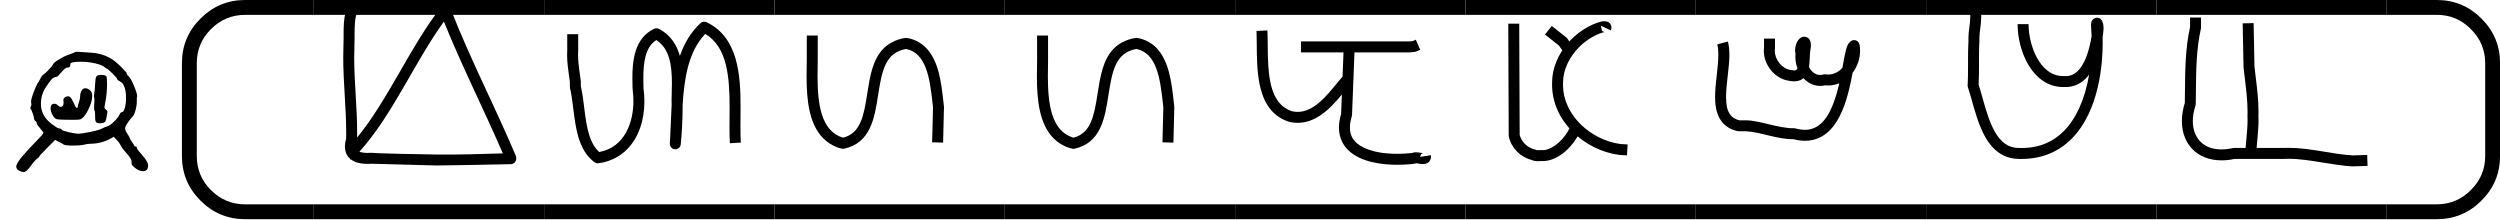
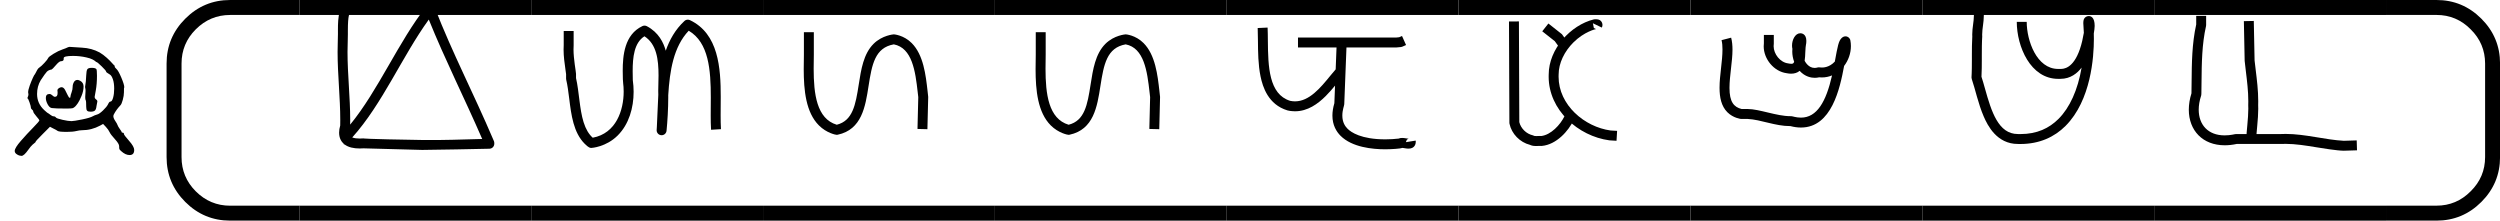
- <svg xmlns="http://www.w3.org/2000/svg" version="1.1" width="11406" height="1000" viewBox="0 0 11406 1000">
-   <path d="M426 418Q426 424 432.5 441.5Q439 459 439 475Q439 490 446.5 503.5Q454 517 468 517Q475 517 484 512Q505 501 505 477Q505 450 492.5 420.0Q480 390 470.5 376.5Q461 363 455 357Q446 348 438.0 346.0Q430 344 400 344Q332 344 313 347Q299 349 288.0 369.5Q277 390 277 408Q277 432 299 432Q308 432 316.5 423.5Q325 415 332 415Q348 415 348 437V444Q346 455 348.0 459.0Q350 463 357 468Q365 473 372 473Q384 473 393.0 457.0Q402 441 409.0 425.0Q416 409 422 409Q426 409 426 418ZM521 544Q522 572 527.5 581.0Q533 590 554.0 590.0Q575 590 582 583Q586 579 586 542Q586 493 579.0 454.0Q572 415 572 415Q572 405 581 399Q590 392 588 385Q584 368 583 358Q581 339 573.5 332.0Q566 325 547 325Q532 325 526.5 331.0Q521 337 521 354Q521 391 518.0 394.0Q515 397 515 414Q515 426 516 433Q517 444 517 451Q517 460 515.5 466.0Q514 472 514 474Q514 479 516 489Q519 500 521 544ZM201 326Q201 332 194.0 337.5Q187 343 187 348Q187 357 178.5 381.0Q170 405 167 405Q164 406 166.0 409.0Q168 412 170.5 420.5Q173 429 171 436Q170 438 170 442Q170 456 179.5 482.5Q189 509 198.5 529.5Q208 550 210 550Q211 550 215.0 558.5Q219 567 225.0 577.5Q231 588 238 592Q249 599 268.5 620.0Q288 641 291.0 649.0Q294 657 323.5 675.0Q353 693 377 701Q398 708 412 715Q418 718 433 716Q452 714 495 712Q554 709 602 683Q624 670 645.0 651.0Q666 632 677.0 619.0Q688 606 689 606Q693 606 693 600Q693 592 703 584Q715 574 733.0 531.5Q751 489 751 473Q751 467 751.0 467.0Q751 467 750.5 470.0Q750 473 750 473Q749 473 749 442Q749 422 742.0 396.5Q735 371 728 364Q725 361 716.0 350.5Q707 340 696.0 323.0Q685 306 685 298Q685 286 696.5 269.0Q708 252 710 245Q713 236 724.0 220.5Q735 205 735 203Q735 198 742.0 198.0Q749 198 749 190Q749 184 780.0 149.0Q811 114 811 94Q811 63 783 63Q758 63 732 87Q723 95 721.5 99.0Q720 103 720.0 117.0Q720 131 694.5 159.0Q669 187 663 200Q655 217 640 233L623 251L605 241Q553 213 495 213Q481 213 460.5 208.0Q440 203 403 203Q356 203 348 209Q342 214 321 224L302 234L259 191Q215 147 215 143Q215 140 211.5 138.0Q208 136 196.5 125.5Q185 115 171 95Q145 58 130 58Q126 58 117.5 60.0Q109 62 99.0 69.5Q89 77 89 88Q89 106 126.0 148.5Q163 191 200.5 229.0Q238 267 238 273Q238 276 219.5 297.5Q201 319 201 326ZM690 464Q690 498 682.5 520.0Q675 542 665.5 548.5Q656 555 648.5 559.5Q641 564 641 568Q641 573 614.5 599.0Q588 625 583 625Q581 625 576.5 629.5Q572 634 558.5 641.0Q545 648 522 653Q483 662 441 662Q385 662 385 649Q385 642 384.5 639.0Q384 636 380.0 633.0Q376 630 368 630Q358 630 337.0 605.5Q316 581 312 580Q293 577 283.0 566.5Q273 556 246 515Q224 478 224 432Q224 375 267 335Q288 316 290.0 316.0Q292 316 304.0 306.5Q316 297 324 297Q333 297 338 290Q342 284 377.5 276.0Q413 268 432 268Q446 268 495.5 278.0Q545 288 562 298Q570 303 587 308Q600 311 622.5 332.5Q645 354 653 370Q660 386 667 386Q677 386 683.5 409.5Q690 433 690 464Z" transform="translate(0.00,833.33) scale(0.8333,-0.8333)" fill="#000000" />
-   <path d="M 24.638,12.488 H 20.722 q -1.482,0 -2.54,-1.058 -1.058,-1.058 -1.058,-2.54 V 3.598 q 0,-1.482 1.058,-2.54 Q 19.241,4e-6 20.722,4e-6 h 3.916 V 0.847 H 20.722 q -1.132,0 -1.947,0.815 -0.804,0.804 -0.804,1.937 v 5.292 q 0,1.132 0.804,1.937 0.815,0.815 1.947,0.815 h 3.916 z" transform="translate(-541.19,0.00) scale(80.0747,80.0747)" fill="#000000" />
-   <path d="M 75.015,0.847 V 4e-6 h 13.123 v 0.847 z m 0,11.642 v -0.847 h 13.123 v 0.847 z" transform="translate(-4575.08,0.00) scale(80.0747,80.0747)" fill="#000000" />
-   <path d="M 75.015,0.847 V 4e-6 h 13.123 v 0.847 z m 0,11.642 v -0.847 h 13.123 v 0.847 z" transform="translate(-3524.24,0.00) scale(80.0747,80.0747)" fill="#000000" />
-   <path d="M 75.015,0.847 V 4e-6 h 13.123 v 0.847 z m 0,11.642 v -0.847 h 13.123 v 0.847 z" transform="translate(-2473.39,0.00) scale(80.0747,80.0747)" fill="#000000" />
-   <path d="M 75.015,0.847 V 4e-6 h 13.123 v 0.847 z m 0,11.642 v -0.847 h 13.123 v 0.847 z" transform="translate(-1422.54,0.00) scale(80.0747,80.0747)" fill="#000000" />
-   <path d="M 75.015,0.847 V 4e-6 h 13.123 v 0.847 z m 0,11.642 v -0.847 h 13.123 v 0.847 z" transform="translate(-371.69,0.00) scale(80.0747,80.0747)" fill="#000000" />
-   <path d="M 75.015,0.847 V 4e-6 h 13.123 v 0.847 z m 0,11.642 v -0.847 h 13.123 v 0.847 z" transform="translate(679.15,0.00) scale(80.0747,80.0747)" fill="#000000" />
-   <path d="M 75.015,0.847 V 4e-6 h 13.123 v 0.847 z m 0,11.642 v -0.847 h 13.123 v 0.847 z" transform="translate(1730.00,0.00) scale(80.0747,80.0747)" fill="#000000" />
-   <path d="M 75.015,0.847 V 4e-6 h 13.123 v 0.847 z m 0,11.642 v -0.847 h 13.123 v 0.847 z" transform="translate(2780.85,0.00) scale(80.0747,80.0747)" fill="#000000" />
-   <path d="M 75.015,0.847 V 4e-6 h 13.123 v 0.847 z m 0,11.642 v -0.847 h 13.123 v 0.847 z" transform="translate(3831.69,0.00) scale(80.0747,80.0747)" fill="#000000" />
-   <path d="m 87.715,4e-6 h 2.857 q 1.482,0 2.54,1.058 1.058,1.058 1.058,2.54 v 5.292 q 0,1.482 -1.058,2.54 -1.058,1.058 -2.54,1.058 h -2.857 v -0.847 h 2.857 q 1.132,0 1.937,-0.815 0.815,-0.804 0.815,-1.937 V 3.598 q 0,-1.132 -0.815,-1.937 -0.804,-0.815 -1.937,-0.815 h -2.857 z" transform="translate(3865.59,0.00) scale(80.0747,80.0747)" fill="#000000" />
-   <path d="M 158.86,260.96 C 158.86,375.30 172.34,489.24 172.34,605.15 C 172.34,612.62 172.28,620.11 172.16,627.61 C 314.43,454.35 415.10,210.75 555.34,32.56 C 560.08,26.53 567.27,23.00 575.00,23.00 C 576.69,23.00 592.25,23.43 598.28,38.88 C 690.29,274.49 789.49,460.57 895.99,710.17 C 897.33,713.30 898.00,716.65 898.00,720.00 L 898.00,724.00 C 898.00,737.57 887.19,748.65 873.63,748.99 C 761.86,752.10 647.89,753.01 535.00,755.00 C 534.77,755.00 534.77,755.00 239.55,747.02 C 232.96,747.47 226.43,747.73 219.99,747.73 C 190.91,747.73 163.07,742.38 143.35,726.91 C 143.35,726.91 140.93,727.71 140.88,727.73 L 139.54,723.70 C 130.76,715.79 116.52,699.23 116.52,668.14 C 116.52,656.75 118.44,644.61 122.08,632.03 C 122.26,623.14 122.34,614.25 122.34,605.35 C 122.34,491.21 108.87,377.16 108.87,261.26 C 108.87,213.49 110.62,210.87 110.62,171.38 C 110.62,164.03 110.58,156.36 110.58,149.79 C 110.58,119.40 111.33,87.26 120.00,54.62 L 120.00,46.00 L 170.00,46.00 L 170.00,58.00 C 170.00,73.77 160.59,69.55 160.59,154.29 C 160.59,160.59 160.61,165.97 160.61,172.20 C 160.61,183.61 160.52,195.22 159.97,207.08 C 159.20,225.03 158.86,242.99 158.86,260.96  Z M 182.63,692.16 C 193.68,696.58 208.26,697.69 220.64,697.69 C 230.57,697.69 236.84,697.00 239.00,697.00 C 239.34,697.00 239.32,700.35 535.15,705.00 C 635.72,706.58 737.20,702.33 837.13,699.89 C 746.58,491.18 651.15,303.64 568.18,98.52 C 434.81,282.24 334.57,523.73 182.63,692.16 Z" transform="translate(1457.12,0.00) scale(1,1)" fill="#000000" />
-   <path d="M 226.14,693.55 C 344.46,671.50 381.98,554.65 381.98,461.23 C 381.98,419.25 377.20,432.53 377.20,356.62 C 377.20,280.33 385.63,174.23 476.31,131.40 C 479.68,129.80 483.34,129.00 487.00,129.00 C 491.00,129.00 495.00,129.96 498.63,131.87 C 558.75,163.46 582.76,215.37 593.93,255.30 C 612.67,201.18 641.58,148.71 688.01,105.66 C 692.80,101.22 698.90,99.00 705.00,99.00 C 708.67,99.00 712.35,99.81 715.74,101.42 C 860.24,170.04 870.79,343.27 870.79,487.87 C 870.79,518.87 870.27,550.63 870.27,580.57 C 870.27,605.40 870.63,628.94 871.95,650.48 L 822.05,653.54 C 820.64,630.56 820.26,606.26 820.26,581.16 C 820.26,552.35 820.76,522.74 820.76,491.35 C 820.76,352.09 810.72,214.37 709.53,154.68 C 632.65,235.90 613.89,357.05 606.41,479.28 C 606.44,482.77 606.45,486.29 606.45,489.83 C 606.45,547.65 602.48,611.93 597.87,658.48 C 596.61,671.23 585.89,681.00 573.00,681.00 C 559.19,681.00 548.00,669.81 548.00,656.00 C 548.00,655.07 549.49,640.44 552.47,563.17 C 553.55,535.12 554.64,506.28 556.39,477.14 C 556.28,467.05 556.00,458.19 556.00,458.00 C 556.00,457.22 557.54,402.30 557.54,380.25 C 557.54,298.43 547.41,222.07 486.57,182.68 C 434.84,215.20 427.26,287.65 427.26,358.30 C 427.26,372.30 427.48,382.45 427.96,403.93 C 430.65,423.04 432.07,442.70 432.07,462.47 C 432.07,543.00 408.56,625.61 352.14,682.02 C 293.51,740.66 220.47,745.00 219.00,745.00 C 213.79,745.00 206.60,745.00 185.75,724.14 C 128.99,667.38 117.99,579.03 107.63,495.84 C 103.42,462.04 99.32,429.65 92.69,401.83 C 92.23,399.91 92.00,397.96 92.00,396.00 L 92.00,373.66 C 90.98,365.96 89.88,358.20 88.77,350.35 C 84.20,318.11 79.34,284.51 79.34,249.25 C 79.34,241.97 79.55,234.63 80.00,227.21 L 80.00,156.00 L 130.00,156.00 L 130.00,228.00 C 130.00,228.21 129.35,238.44 129.35,248.77 C 129.35,298.52 142.00,361.60 142.00,372.00 L 142.00,393.09 C 158.09,462.79 159.13,548.38 180.07,615.22 C 191.30,651.05 206.62,676.12 226.14,693.55 Z" transform="translate(2507.97,0.00) scale(1,1)" fill="#000000" />
-   <path d="M 121.12,348.40 C 121.12,326.91 122.00,274.60 122.00,273.86 L 122.00,162.00 L 172.00,162.00 L 172.00,274.28 C 171.99,275.00 171.16,324.36 171.16,346.33 C 171.16,473.07 186.31,598.17 287.53,628.21 C 367.90,607.86 382.19,528.59 398.14,425.93 C 410.02,349.46 422.15,271.37 472.70,220.83 C 516.31,177.22 573.87,173.00 575.00,173.00 C 576.00,173.00 624.30,176.30 664.82,216.82 C 724.27,276.27 735.80,378.61 744.70,458.02 C 748.00,487.44 748.00,487.44 748.00,488.00 C 748.00,488.31 748.00,488.31 743.99,650.62 L 694.01,649.39 L 697.97,489.22 C 696.97,481.00 696.01,472.44 695.02,463.63 C 683.34,359.45 667.69,241.54 574.85,223.37 C 480.09,240.27 464.63,323.59 447.53,433.66 C 431.48,536.97 413.50,652.65 292.23,678.45 C 290.51,678.81 288.75,679.00 287.00,679.00 C 282.23,679.00 236.28,670.20 197.56,631.49 C 132.16,566.08 121.12,455.54 121.12,348.40 Z" transform="translate(3558.81,0.00) scale(1,1)" fill="#000000" />
-   <path d="M 121.12,348.40 C 121.12,326.91 122.00,274.60 122.00,273.86 L 122.00,162.00 L 172.00,162.00 L 172.00,274.28 C 171.99,275.00 171.16,324.36 171.16,346.33 C 171.16,473.07 186.31,598.17 287.53,628.21 C 367.90,607.86 382.19,528.59 398.14,425.93 C 410.02,349.46 422.15,271.37 472.70,220.83 C 516.31,177.22 573.87,173.00 575.00,173.00 C 576.00,173.00 624.30,176.30 664.82,216.82 C 724.27,276.27 735.80,378.61 744.70,458.02 C 748.00,487.44 748.00,487.44 748.00,488.00 C 748.00,488.31 748.00,488.31 743.99,650.62 L 694.01,649.39 L 697.97,489.22 C 696.97,481.00 696.01,472.44 695.02,463.63 C 683.34,359.45 667.69,241.54 574.85,223.37 C 480.09,240.27 464.63,323.59 447.53,433.66 C 431.48,536.97 413.50,652.65 292.23,678.45 C 290.51,678.81 288.75,679.00 287.00,679.00 C 282.23,679.00 236.28,670.20 197.56,631.49 C 132.16,566.08 121.12,455.54 121.12,348.40 Z" transform="translate(4609.66,0.00) scale(1,1)" fill="#000000" />
-   <path d="M 260.09,560.44 C 259.70,560.44 235.36,560.07 221.70,555.91 C 124.94,526.48 97.36,437.72 86.48,385.09 C 74.15,325.46 73.79,260.88 73.30,204.44 C 73.10,181.64 72.91,160.18 72.03,141.16 L 121.97,138.84 C 122.91,159.23 123.09,181.19 123.29,204.01 C 124.42,335.38 128.02,474.38 235.35,507.79 C 243.78,509.57 252.00,510.42 260.03,510.42 C 331.63,510.42 387.84,442.62 437.05,382.33 C 447.11,370.02 456.77,358.17 466.30,347.40 L 503.73,380.56 C 479.22,408.22 450.07,448.28 414.87,483.48 C 374.92,523.44 323.50,560.44 260.09,560.44  Z M 801.30,744.78 C 792.75,748.64 745.85,751.82 714.58,751.82 C 650.00,751.82 547.29,741.74 489.44,683.90 C 468.82,663.28 448.35,630.59 448.35,582.09 C 448.35,562.72 451.59,541.96 458.15,519.80 L 470.02,215.02 C 470.02,215.02 519.98,216.97 519.98,216.98 C 507.98,524.98 507.98,524.98 507.98,524.98 C 507.68,532.68 498.34,553.25 498.34,582.09 C 498.34,616.35 512.50,636.25 524.80,648.54 C 542.19,665.94 592.83,701.75 714.80,701.75 C 738.75,701.75 762.01,700.28 782.88,697.81 C 789.54,694.80 795.71,694.71 799.93,694.71 C 811.98,694.71 822.02,697.88 831.92,698.52 L 823.47,703.12 L 818.34,715.92 L 867.68,708.02 C 867.99,709.96 868.18,712.13 868.18,714.43 C 868.18,724.70 863.00,748.50 831.61,748.50 C 820.29,748.50 811.02,745.68 801.30,744.78  Z M 275.00,239.00 L 275.00,189.00 L 769.74,189.00 L 784.49,187.53 C 784.49,187.53 798.83,181.16 798.86,181.14 L 819.17,226.84 C 797.51,236.47 797.51,236.47 793.51,236.87 C 772.26,239.00 772.26,239.00 771.00,239.00 L 275.00,239.00 Z" transform="translate(5660.51,0.00) scale(1,1)" fill="#000000" />
-   <path d="M 326.60,734.72 C 319.64,734.72 313.08,735.35 306.03,735.35 C 290.50,735.35 281.70,732.36 275.98,729.55 C 224.69,716.66 183.34,674.17 172.55,623.21 C 172.19,621.52 172.01,619.81 172.01,618.10 L 170.01,108.10 L 219.99,107.90 L 221.98,615.13 C 229.75,646.90 257.23,674.19 290.47,681.61 C 293.10,682.19 295.73,683.21 298.09,684.65 C 299.15,684.96 302.66,685.22 307.62,685.22 C 315.16,685.22 319.66,684.67 326.22,684.67 C 328.33,684.67 330.53,684.73 332.84,684.89 C 379.92,679.45 428.74,629.60 450.36,583.40 C 450.36,583.40 495.64,604.58 495.64,604.60 C 470.04,659.35 408.74,728.48 335.19,734.90 C 334.46,734.96 333.73,735.00 333.00,735.00 C 330.45,735.00 330.78,734.72 326.60,734.72  Z M 337.51,157.62 L 368.45,118.35 C 435.62,171.26 435.62,171.26 436.68,172.32 C 438.15,173.80 438.15,173.80 469.36,217.49 L 428.67,246.55 L 400.72,207.43 C 400.72,207.43 337.55,157.65 337.51,157.62  Z M 608.92,96.87 C 640.41,96.87 640.78,124.23 640.78,125.50 C 640.78,130.07 639.66,134.44 637.50,138.91 L 592.49,117.11 L 597.39,141.00 L 608.17,146.48 C 606.84,146.50 548.86,159.22 493.93,214.15 C 449.45,258.62 419.99,317.66 419.99,375.50 C 419.99,375.64 419.99,375.79 420.00,376.00 C 420.00,377.19 419.79,380.45 419.79,386.20 C 419.79,529.02 550.65,639.25 681.43,657.10 L 714.48,659.05 L 711.54,708.95 C 676.59,706.90 676.59,706.90 675.67,706.77 C 518.21,685.79 369.80,553.70 369.80,386.23 C 369.80,382.68 369.87,379.12 370.00,375.48 C 370.00,246.47 480.72,126.37 596.99,97.73 C 598.96,97.25 600.98,97.00 603.00,97.00 C 603.18,97.00 603.37,97.01 603.55,97.01 C 603.60,97.01 608.32,96.87 608.92,96.87 Z" transform="translate(6711.35,0.00) scale(1,1)" fill="#000000" />
-   <path d="M 563.00,339.00 C 566.59,339.00 570.05,340.05 578.28,340.05 C 585.12,340.05 615.55,339.99 643.27,310.11 C 657.90,230.41 662.21,206.95 677.13,192.03 C 682.36,186.80 688.93,183.00 697.00,183.00 C 709.09,183.00 719.32,191.60 721.55,203.28 C 723.38,212.85 724.25,222.48 724.25,232.06 C 724.25,268.36 711.62,303.87 690.05,332.10 C 668.95,445.20 627.29,642.27 472.73,642.27 C 455.98,642.27 438.30,639.90 419.79,635.03 C 419.37,635.03 418.96,635.04 418.54,635.04 C 341.94,635.04 272.56,602.59 204.35,599.00 L 171.00,599.00 C 170.23,599.00 131.86,594.91 102.17,565.23 C 71.55,534.61 62.74,490.64 62.74,441.70 C 62.74,379.69 77.52,309.27 77.52,248.72 C 77.52,231.12 76.19,215.35 72.79,202.24 L 121.19,189.70 C 126.12,208.71 127.92,229.04 127.92,250.06 C 127.92,309.30 112.80,382.15 112.80,442.88 C 112.80,512.92 134.55,539.23 173.93,549.00 L 205.00,549.00 C 262.31,549.00 351.07,585.04 418.74,585.04 C 420.66,585.04 422.96,585.00 423.00,585.00 C 430.82,585.00 446.85,592.36 472.71,592.36 C 553.24,592.36 599.27,512.43 629.30,379.75 C 613.56,386.30 596.33,390.02 578.07,390.02 C 573.64,390.02 569.16,389.80 564.62,389.35 C 556.99,391.06 549.51,391.87 542.26,391.87 C 525.15,391.87 493.74,387.09 466.13,356.87 C 454.45,366.63 439.56,371.07 423.01,371.07 C 415.88,371.07 408.44,370.24 400.82,368.67 C 336.45,360.21 285.10,297.27 285.10,233.12 C 285.10,228.22 285.40,223.30 286.00,218.36 L 286.00,176.00 L 336.00,176.00 L 336.00,220.00 C 336.00,223.54 335.14,225.71 335.14,232.48 C 335.14,272.31 368.32,314.38 408.02,319.19 C 410.71,319.51 417.25,321.33 424.06,321.33 C 432.40,321.33 435.49,318.83 438.50,311.23 C 432.27,294.59 428.99,276.80 428.99,259.18 C 428.99,254.75 429.20,250.32 429.62,245.93 C 428.32,240.32 427.78,234.79 427.78,229.47 C 427.78,200.25 443.81,167.42 469.57,167.42 C 474.53,167.42 499.87,169.22 499.87,205.97 C 499.87,226.68 496.31,218.22 494.52,264.55 C 494.01,277.61 493.60,291.81 491.25,306.05 C 494.91,312.93 511.27,342.04 541.39,342.04 C 552.18,342.04 556.27,339.00 563.00,339.00 Z" transform="translate(7762.20,0.00) scale(1,1)" fill="#000000" />
-   <path d="M 167.69,173.56 C 167.69,139.89 176.01,108.32 176.01,78.65 C 176.01,78.46 176.01,78.28 176.01,78.09 L 176.01,64.00 L 226.00,64.00 L 226.00,77.91 C 226.00,78.17 226.00,78.43 226.00,78.69 C 226.00,112.94 217.70,144.27 217.70,174.06 C 217.70,178.19 218.00,183.90 218.00,184.00 C 218.00,193.28 215.90,198.47 215.90,278.42 C 215.90,278.79 215.91,299.95 215.91,300.16 C 215.91,328.70 215.75,357.52 214.22,386.55 C 220.37,405.01 226.06,425.40 232.03,446.70 C 264.20,561.55 299.11,675.01 397.30,675.01 C 397.97,675.01 398.98,675.00 399.00,675.00 C 399.97,675.00 404.07,675.18 410.59,675.18 C 493.67,675.18 555.18,645.78 602.18,598.78 C 658.62,542.33 699.30,453.39 718.43,340.40 C 697.57,367.99 663.31,397.09 611.58,397.09 C 610.07,397.09 608.55,397.06 607.03,397.01 C 604.86,397.09 602.71,397.13 600.57,397.13 C 460.98,397.13 392.08,234.55 392.00,110.01 L 442.00,109.99 C 442.05,203.91 491.67,347.15 600.32,347.15 C 602.89,347.15 606.93,347.00 607.00,347.00 C 607.05,347.00 610.33,347.11 611.94,347.11 C 626.29,347.11 675.65,347.11 709.79,247.57 C 719.07,220.51 725.38,191.35 729.73,165.25 C 729.36,154.62 726.96,116.70 726.96,116.21 C 726.96,99.31 731.08,93.15 735.83,88.39 C 739.62,84.61 746.76,80.86 754.59,80.86 C 765.35,80.86 784.24,87.05 784.24,130.50 C 784.24,140.98 782.32,153.19 779.87,168.58 C 780.14,177.81 780.28,187.16 780.28,196.60 C 780.28,285.43 766.39,505.28 637.54,634.13 C 581.67,690.00 506.18,725.17 410.25,725.17 C 406.44,725.17 402.61,725.11 398.74,725.00 C 398.30,725.00 397.86,725.00 397.42,725.00 C 291.51,725.00 245.14,631.91 225.72,587.05 C 197.45,521.75 182.85,449.05 165.36,398.15 C 164.46,395.51 164.00,392.76 164.00,390.00 C 164.00,381.16 165.92,375.99 165.92,299.10 C 165.92,298.74 165.91,277.53 165.91,277.32 C 165.91,246.60 166.08,215.44 167.96,183.96 C 167.78,180.45 167.69,176.98 167.69,173.56 Z" transform="translate(8813.05,0.00) scale(1,1)" fill="#000000" />
-   <path d="M 380.01,703.34 C 381.20,658.74 390.39,597.94 390.39,547.24 C 390.39,538.20 390.00,530.17 390.00,530.00 C 390.00,529.80 390.33,520.66 390.33,510.09 C 390.33,459.86 384.19,408.91 377.90,357.41 C 373.99,325.41 372.06,308.80 372.01,306.50 L 368.01,106.50 L 417.99,105.50 L 421.97,304.37 C 423.68,319.87 425.59,335.52 427.52,351.31 C 433.79,402.68 440.32,455.57 440.32,509.76 C 440.32,516.43 440.22,523.12 440.01,529.82 C 440.28,535.79 440.40,541.85 440.40,547.97 C 440.40,601.26 431.12,662.21 429.99,704.67 L 380.01,703.34  Z M 271.27,681.76 C 301.94,681.76 322.40,675.00 329.00,675.00 L 556.38,675.00 C 563.82,674.64 571.28,674.47 578.74,674.47 C 676.75,674.47 778.69,704.33 871.24,708.99 L 936.25,707.02 L 937.76,756.98 C 871.38,759.00 871.38,759.00 871.00,759.00 C 838.40,759.00 757.28,745.64 734.17,741.84 C 680.39,732.99 627.61,724.48 578.13,724.48 C 567.24,724.48 557.21,725.00 557.00,725.00 L 331.71,725.00 C 310.81,729.46 290.76,731.64 271.76,731.64 C 160.30,731.64 90.72,656.83 90.72,552.48 C 90.72,526.10 95.15,498.24 104.08,469.84 C 104.42,450.94 104.60,431.95 104.79,412.89 C 105.71,317.67 106.49,220.46 128.00,123.22 L 128.00,80.00 L 178.00,80.00 L 178.00,126.00 C 178.00,127.85 177.79,129.71 177.38,131.53 C 156.80,222.86 155.71,317.17 154.78,413.38 C 154.15,477.52 154.15,477.52 152.75,481.80 C 144.43,507.23 140.62,530.93 140.62,552.44 C 140.62,627.73 187.13,681.76 271.27,681.76 Z" transform="translate(9863.90,0.00) scale(1,1)" fill="#000000" />
+ <svg xmlns="http://www.w3.org/2000/svg" version="1.1" width="11331" height="1000" viewBox="0 0 11331 1000">
+   <path d="M426 418Q426 424 432.5 441.5Q439 459 439 475Q439 490 446.5 503.5Q454 517 468 517Q475 517 484 512Q505 501 505 477Q505 450 492.5 420.0Q480 390 470.5 376.5Q461 363 455 357Q446 348 438.0 346.0Q430 344 400 344Q332 344 313 347Q299 349 288.0 369.5Q277 390 277 408Q277 432 299 432Q308 432 316.5 423.5Q325 415 332 415Q348 415 348 437V444Q346 455 348.0 459.0Q350 463 357 468Q365 473 372 473Q384 473 393.0 457.0Q402 441 409.0 425.0Q416 409 422 409Q426 409 426 418ZM521 544Q522 572 527.5 581.0Q533 590 554.0 590.0Q575 590 582 583Q586 579 586 542Q586 493 579.0 454.0Q572 415 572 415Q572 405 581 399Q590 392 588 385Q584 368 583 358Q581 339 573.5 332.0Q566 325 547 325Q532 325 526.5 331.0Q521 337 521 354Q521 391 518.0 394.0Q515 397 515 414Q515 426 516 433Q517 444 517 451Q517 460 515.5 466.0Q514 472 514 474Q514 479 516 489Q519 500 521 544ZM201 326Q201 332 194.0 337.5Q187 343 187 348Q187 357 178.5 381.0Q170 405 167 405Q164 406 166.0 409.0Q168 412 170.5 420.5Q173 429 171 436Q170 438 170 442Q170 456 179.5 482.5Q189 509 198.5 529.5Q208 550 210 550Q211 550 215.0 558.5Q219 567 225.0 577.5Q231 588 238 592Q249 599 268.5 620.0Q288 641 291.0 649.0Q294 657 323.5 675.0Q353 693 377 701Q398 708 412 715Q418 718 433 716Q452 714 495 712Q554 709 602 683Q624 670 645.0 651.0Q666 632 677.0 619.0Q688 606 689 606Q693 606 693 600Q693 592 703 584Q715 574 733.0 531.5Q751 489 751 473Q751 467 751.0 467.0Q751 467 750.5 470.0Q750 473 750 473Q749 473 749 442Q749 422 742.0 396.5Q735 371 728 364Q725 361 716.0 350.5Q707 340 696.0 323.0Q685 306 685 298Q685 286 696.5 269.0Q708 252 710 245Q713 236 724.0 220.5Q735 205 735 203Q735 198 742.0 198.0Q749 198 749 190Q749 184 780.0 149.0Q811 114 811 94Q811 63 783 63Q758 63 732 87Q723 95 721.5 99.0Q720 103 720.0 117.0Q720 131 694.5 159.0Q669 187 663 200Q655 217 640 233L623 251L605 241Q553 213 495 213Q481 213 460.5 208.0Q440 203 403 203Q356 203 348 209Q342 214 321 224L302 234L259 191Q215 147 215 143Q215 140 211.5 138.0Q208 136 196.5 125.5Q185 115 171 95Q145 58 130 58Q126 58 117.5 60.0Q109 62 99.0 69.5Q89 77 89 88Q89 106 126.0 148.5Q163 191 200.5 229.0Q238 267 238 273Q238 276 219.5 297.5Q201 319 201 326ZM690 464Q690 498 682.5 520.0Q675 542 665.5 548.5Q656 555 648.5 559.5Q641 564 641 568Q641 573 614.5 599.0Q588 625 583 625Q581 625 576.5 629.5Q572 634 558.5 641.0Q545 648 522 653Q483 662 441 662Q385 662 385 649Q385 642 384.5 639.0Q384 636 380.0 633.0Q376 630 368 630Q358 630 337.0 605.5Q316 581 312 580Q293 577 283.0 566.5Q273 556 246 515Q224 478 224 432Q224 375 267 335Q288 316 290.0 316.0Q292 316 304.0 306.5Q316 297 324 297Q333 297 338 290Q342 284 377.5 276.0Q413 268 432 268Q446 268 495.5 278.0Q545 288 562 298Q570 303 587 308Q600 311 622.5 332.5Q645 354 653 370Q660 386 667 386Q677 386 683.5 409.5Q690 433 690 464Z" transform="translate(0.00,750.00) scale(0.75,-0.75)" fill="#000000" />
+   <path d="M 24.638,12.488 H 20.722 q -1.482,0 -2.54,-1.058 -1.058,-1.058 -1.058,-2.54 V 3.598 q 0,-1.482 1.058,-2.54 Q 19.241,4e-6 20.722,4e-6 h 3.916 V 0.847 H 20.722 q -1.132,0 -1.947,0.815 -0.804,0.804 -0.804,1.937 v 5.292 q 0,1.132 0.804,1.937 0.815,0.815 1.947,0.815 h 3.916 z" transform="translate(-616.19,0.00) scale(80.0747,80.0747)" fill="#000000" />
+   <path d="M 75.015,0.847 V 4e-6 h 13.123 v 0.847 z m 0,11.642 v -0.847 h 13.123 v 0.847 z" transform="translate(-4650.08,0.00) scale(80.0747,80.0747)" fill="#000000" />
+   <path d="M 75.015,0.847 V 4e-6 h 13.123 v 0.847 z m 0,11.642 v -0.847 h 13.123 v 0.847 z" transform="translate(-3599.24,0.00) scale(80.0747,80.0747)" fill="#000000" />
+   <path d="M 75.015,0.847 V 4e-6 h 13.123 v 0.847 z m 0,11.642 v -0.847 h 13.123 v 0.847 z" transform="translate(-2548.39,0.00) scale(80.0747,80.0747)" fill="#000000" />
+   <path d="M 75.015,0.847 V 4e-6 h 13.123 v 0.847 z m 0,11.642 v -0.847 h 13.123 v 0.847 z" transform="translate(-1497.54,0.00) scale(80.0747,80.0747)" fill="#000000" />
+   <path d="M 75.015,0.847 V 4e-6 h 13.123 v 0.847 z m 0,11.642 v -0.847 h 13.123 v 0.847 z" transform="translate(-446.69,0.00) scale(80.0747,80.0747)" fill="#000000" />
+   <path d="M 75.015,0.847 V 4e-6 h 13.123 v 0.847 z m 0,11.642 v -0.847 h 13.123 v 0.847 z" transform="translate(604.15,0.00) scale(80.0747,80.0747)" fill="#000000" />
+   <path d="M 75.015,0.847 V 4e-6 h 13.123 v 0.847 z m 0,11.642 v -0.847 h 13.123 v 0.847 z" transform="translate(1655.00,0.00) scale(80.0747,80.0747)" fill="#000000" />
+   <path d="M 75.015,0.847 V 4e-6 h 13.123 v 0.847 z m 0,11.642 v -0.847 h 13.123 v 0.847 z" transform="translate(2705.85,0.00) scale(80.0747,80.0747)" fill="#000000" />
+   <path d="M 75.015,0.847 V 4e-6 h 13.123 v 0.847 z m 0,11.642 v -0.847 h 13.123 v 0.847 z" transform="translate(3756.69,0.00) scale(80.0747,80.0747)" fill="#000000" />
+   <path d="m 87.715,4e-6 h 2.857 q 1.482,0 2.54,1.058 1.058,1.058 1.058,2.54 v 5.292 q 0,1.482 -1.058,2.54 -1.058,1.058 -2.54,1.058 h -2.857 v -0.847 h 2.857 q 1.132,0 1.937,-0.815 0.815,-0.804 0.815,-1.937 V 3.598 q 0,-1.132 -0.815,-1.937 -0.804,-0.815 -1.937,-0.815 h -2.857 z" transform="translate(3790.59,0.00) scale(80.0747,80.0747)" fill="#000000" />
+   <path d="M 158.86,260.96 C 158.86,375.30 172.34,489.24 172.34,605.15 C 172.34,612.62 172.28,620.11 172.16,627.61 C 314.43,454.35 415.10,210.75 555.34,32.56 C 560.08,26.53 567.27,23.00 575.00,23.00 C 576.69,23.00 592.25,23.43 598.28,38.88 C 690.29,274.49 789.49,460.57 895.99,710.17 C 897.33,713.30 898.00,716.65 898.00,720.00 L 898.00,724.00 C 898.00,737.57 887.19,748.65 873.63,748.99 C 761.86,752.10 647.89,753.01 535.00,755.00 C 534.77,755.00 534.77,755.00 239.55,747.02 C 232.96,747.47 226.43,747.73 219.99,747.73 C 190.91,747.73 163.07,742.38 143.35,726.91 C 143.35,726.91 140.93,727.71 140.88,727.73 L 139.54,723.70 C 130.76,715.79 116.52,699.23 116.52,668.14 C 116.52,656.75 118.44,644.61 122.08,632.03 C 122.26,623.14 122.34,614.25 122.34,605.35 C 122.34,491.21 108.87,377.16 108.87,261.26 C 108.87,213.49 110.62,210.87 110.62,171.38 C 110.62,164.03 110.58,156.36 110.58,149.79 C 110.58,119.40 111.33,87.26 120.00,54.62 L 120.00,46.00 L 170.00,46.00 L 170.00,58.00 C 170.00,73.77 160.59,69.55 160.59,154.29 C 160.59,160.59 160.61,165.97 160.61,172.20 C 160.61,183.61 160.52,195.22 159.97,207.08 C 159.20,225.03 158.86,242.99 158.86,260.96  Z M 182.63,692.16 C 193.68,696.58 208.26,697.69 220.64,697.69 C 230.57,697.69 236.84,697.00 239.00,697.00 C 239.34,697.00 239.32,700.35 535.15,705.00 C 635.72,706.58 737.20,702.33 837.13,699.89 C 746.58,491.18 651.15,303.64 568.18,98.52 C 434.81,282.24 334.57,523.73 182.63,692.16 Z" transform="translate(1432.12,0.00) scale(0.9,0.9)" fill="#000000" />
+   <path d="M 226.14,693.55 C 344.46,671.50 381.98,554.65 381.98,461.23 C 381.98,419.25 377.20,432.53 377.20,356.62 C 377.20,280.33 385.63,174.23 476.31,131.40 C 479.68,129.80 483.34,129.00 487.00,129.00 C 491.00,129.00 495.00,129.96 498.63,131.87 C 558.75,163.46 582.76,215.37 593.93,255.30 C 612.67,201.18 641.58,148.71 688.01,105.66 C 692.80,101.22 698.90,99.00 705.00,99.00 C 708.67,99.00 712.35,99.81 715.74,101.42 C 860.24,170.04 870.79,343.27 870.79,487.87 C 870.79,518.87 870.27,550.63 870.27,580.57 C 870.27,605.40 870.63,628.94 871.95,650.48 L 822.05,653.54 C 820.64,630.56 820.26,606.26 820.26,581.16 C 820.26,552.35 820.76,522.74 820.76,491.35 C 820.76,352.09 810.72,214.37 709.53,154.68 C 632.65,235.90 613.89,357.05 606.41,479.28 C 606.44,482.77 606.45,486.29 606.45,489.83 C 606.45,547.65 602.48,611.93 597.87,658.48 C 596.61,671.23 585.89,681.00 573.00,681.00 C 559.19,681.00 548.00,669.81 548.00,656.00 C 548.00,655.07 549.49,640.44 552.47,563.17 C 553.55,535.12 554.64,506.28 556.39,477.14 C 556.28,467.05 556.00,458.19 556.00,458.00 C 556.00,457.22 557.54,402.30 557.54,380.25 C 557.54,298.43 547.41,222.07 486.57,182.68 C 434.84,215.20 427.26,287.65 427.26,358.30 C 427.26,372.30 427.48,382.45 427.96,403.93 C 430.65,423.04 432.07,442.70 432.07,462.47 C 432.07,543.00 408.56,625.61 352.14,682.02 C 293.51,740.66 220.47,745.00 219.00,745.00 C 213.79,745.00 206.60,745.00 185.75,724.14 C 128.99,667.38 117.99,579.03 107.63,495.84 C 103.42,462.04 99.32,429.65 92.69,401.83 C 92.23,399.91 92.00,397.96 92.00,396.00 L 92.00,373.66 C 90.98,365.96 89.88,358.20 88.77,350.35 C 84.20,318.11 79.34,284.51 79.34,249.25 C 79.34,241.97 79.55,234.63 80.00,227.21 L 80.00,156.00 L 130.00,156.00 L 130.00,228.00 C 130.00,228.21 129.35,238.44 129.35,248.77 C 129.35,298.52 142.00,361.60 142.00,372.00 L 142.00,393.09 C 158.09,462.79 159.13,548.38 180.07,615.22 C 191.30,651.05 206.62,676.12 226.14,693.55 Z" transform="translate(2482.97,0.00) scale(0.9,0.9)" fill="#000000" />
+   <path d="M 121.12,348.40 C 121.12,326.91 122.00,274.60 122.00,273.86 L 122.00,162.00 L 172.00,162.00 L 172.00,274.28 C 171.99,275.00 171.16,324.36 171.16,346.33 C 171.16,473.07 186.31,598.17 287.53,628.21 C 367.90,607.86 382.19,528.59 398.14,425.93 C 410.02,349.46 422.15,271.37 472.70,220.83 C 516.31,177.22 573.87,173.00 575.00,173.00 C 576.00,173.00 624.30,176.30 664.82,216.82 C 724.27,276.27 735.80,378.61 744.70,458.02 C 748.00,487.44 748.00,487.44 748.00,488.00 C 748.00,488.31 748.00,488.31 743.99,650.62 L 694.01,649.39 L 697.97,489.22 C 696.97,481.00 696.01,472.44 695.02,463.63 C 683.34,359.45 667.69,241.54 574.85,223.37 C 480.09,240.27 464.63,323.59 447.53,433.66 C 431.48,536.97 413.50,652.65 292.23,678.45 C 290.51,678.81 288.75,679.00 287.00,679.00 C 282.23,679.00 236.28,670.20 197.56,631.49 C 132.16,566.08 121.12,455.54 121.12,348.40 Z" transform="translate(3533.81,0.00) scale(0.9,0.9)" fill="#000000" />
+   <path d="M 121.12,348.40 C 121.12,326.91 122.00,274.60 122.00,273.86 L 122.00,162.00 L 172.00,162.00 L 172.00,274.28 C 171.99,275.00 171.16,324.36 171.16,346.33 C 171.16,473.07 186.31,598.17 287.53,628.21 C 367.90,607.86 382.19,528.59 398.14,425.93 C 410.02,349.46 422.15,271.37 472.70,220.83 C 516.31,177.22 573.87,173.00 575.00,173.00 C 576.00,173.00 624.30,176.30 664.82,216.82 C 724.27,276.27 735.80,378.61 744.70,458.02 C 748.00,487.44 748.00,487.44 748.00,488.00 C 748.00,488.31 748.00,488.31 743.99,650.62 L 694.01,649.39 L 697.97,489.22 C 696.97,481.00 696.01,472.44 695.02,463.63 C 683.34,359.45 667.69,241.54 574.85,223.37 C 480.09,240.27 464.63,323.59 447.53,433.66 C 431.48,536.97 413.50,652.65 292.23,678.45 C 290.51,678.81 288.75,679.00 287.00,679.00 C 282.23,679.00 236.28,670.20 197.56,631.49 C 132.16,566.08 121.12,455.54 121.12,348.40 Z" transform="translate(4584.66,0.00) scale(0.9,0.9)" fill="#000000" />
+   <path d="M 260.09,560.44 C 259.70,560.44 235.36,560.07 221.70,555.91 C 124.94,526.48 97.36,437.72 86.48,385.09 C 74.15,325.46 73.79,260.88 73.30,204.44 C 73.10,181.64 72.91,160.18 72.03,141.16 L 121.97,138.84 C 122.91,159.23 123.09,181.19 123.29,204.01 C 124.42,335.38 128.02,474.38 235.35,507.79 C 243.78,509.57 252.00,510.42 260.03,510.42 C 331.63,510.42 387.84,442.62 437.05,382.33 C 447.11,370.02 456.77,358.17 466.30,347.40 L 503.73,380.56 C 479.22,408.22 450.07,448.28 414.87,483.48 C 374.92,523.44 323.50,560.44 260.09,560.44  Z M 801.30,744.78 C 792.75,748.64 745.85,751.82 714.58,751.82 C 650.00,751.82 547.29,741.74 489.44,683.90 C 468.82,663.28 448.35,630.59 448.35,582.09 C 448.35,562.72 451.59,541.96 458.15,519.80 L 470.02,215.02 C 470.02,215.02 519.98,216.97 519.98,216.98 C 507.98,524.98 507.98,524.98 507.98,524.98 C 507.68,532.68 498.34,553.25 498.34,582.09 C 498.34,616.35 512.50,636.25 524.80,648.54 C 542.19,665.94 592.83,701.75 714.80,701.75 C 738.75,701.75 762.01,700.28 782.88,697.81 C 789.54,694.80 795.71,694.71 799.93,694.71 C 811.98,694.71 822.02,697.88 831.92,698.52 L 823.47,703.12 L 818.34,715.92 L 867.68,708.02 C 867.99,709.96 868.18,712.13 868.18,714.43 C 868.18,724.70 863.00,748.50 831.61,748.50 C 820.29,748.50 811.02,745.68 801.30,744.78  Z M 275.00,239.00 L 275.00,189.00 L 769.74,189.00 L 784.49,187.53 C 784.49,187.53 798.83,181.16 798.86,181.14 L 819.17,226.84 C 797.51,236.47 797.51,236.47 793.51,236.87 C 772.26,239.00 772.26,239.00 771.00,239.00 L 275.00,239.00 Z" transform="translate(5635.51,0.00) scale(0.9,0.9)" fill="#000000" />
+   <path d="M 326.60,734.72 C 319.64,734.72 313.08,735.35 306.03,735.35 C 290.50,735.35 281.70,732.36 275.98,729.55 C 224.69,716.66 183.34,674.17 172.55,623.21 C 172.19,621.52 172.01,619.81 172.01,618.10 L 170.01,108.10 L 219.99,107.90 L 221.98,615.13 C 229.75,646.90 257.23,674.19 290.47,681.61 C 293.10,682.19 295.73,683.21 298.09,684.65 C 299.15,684.96 302.66,685.22 307.62,685.22 C 315.16,685.22 319.66,684.67 326.22,684.67 C 328.33,684.67 330.53,684.73 332.84,684.89 C 379.92,679.45 428.74,629.60 450.36,583.40 C 450.36,583.40 495.64,604.58 495.64,604.60 C 470.04,659.35 408.74,728.48 335.19,734.90 C 334.46,734.96 333.73,735.00 333.00,735.00 C 330.45,735.00 330.78,734.72 326.60,734.72  Z M 337.51,157.62 L 368.45,118.35 C 435.62,171.26 435.62,171.26 436.68,172.32 C 438.15,173.80 438.15,173.80 469.36,217.49 L 428.67,246.55 L 400.72,207.43 C 400.72,207.43 337.55,157.65 337.51,157.62  Z M 608.92,96.87 C 640.41,96.87 640.78,124.23 640.78,125.50 C 640.78,130.07 639.66,134.44 637.50,138.91 L 592.49,117.11 L 597.39,141.00 L 608.17,146.48 C 606.84,146.50 548.86,159.22 493.93,214.15 C 449.45,258.62 419.99,317.66 419.99,375.50 C 419.99,375.64 419.99,375.79 420.00,376.00 C 420.00,377.19 419.79,380.45 419.79,386.20 C 419.79,529.02 550.65,639.25 681.43,657.10 L 714.48,659.05 L 711.54,708.95 C 676.59,706.90 676.59,706.90 675.67,706.77 C 518.21,685.79 369.80,553.70 369.80,386.23 C 369.80,382.68 369.87,379.12 370.00,375.48 C 370.00,246.47 480.72,126.37 596.99,97.73 C 598.96,97.25 600.98,97.00 603.00,97.00 C 603.18,97.00 603.37,97.01 603.55,97.01 C 603.60,97.01 608.32,96.87 608.92,96.87 Z" transform="translate(6686.35,0.00) scale(0.9,0.9)" fill="#000000" />
+   <path d="M 563.00,339.00 C 566.59,339.00 570.05,340.05 578.28,340.05 C 585.12,340.05 615.55,339.99 643.27,310.11 C 657.90,230.41 662.21,206.95 677.13,192.03 C 682.36,186.80 688.93,183.00 697.00,183.00 C 709.09,183.00 719.32,191.60 721.55,203.28 C 723.38,212.85 724.25,222.48 724.25,232.06 C 724.25,268.36 711.62,303.87 690.05,332.10 C 668.95,445.20 627.29,642.27 472.73,642.27 C 455.98,642.27 438.30,639.90 419.79,635.03 C 419.37,635.03 418.96,635.04 418.54,635.04 C 341.94,635.04 272.56,602.59 204.35,599.00 L 171.00,599.00 C 170.23,599.00 131.86,594.91 102.17,565.23 C 71.55,534.61 62.74,490.64 62.74,441.70 C 62.74,379.69 77.52,309.27 77.52,248.72 C 77.52,231.12 76.19,215.35 72.79,202.24 L 121.19,189.70 C 126.12,208.71 127.92,229.04 127.92,250.06 C 127.92,309.30 112.80,382.15 112.80,442.88 C 112.80,512.92 134.55,539.23 173.93,549.00 L 205.00,549.00 C 262.31,549.00 351.07,585.04 418.74,585.04 C 420.66,585.04 422.96,585.00 423.00,585.00 C 430.82,585.00 446.85,592.36 472.71,592.36 C 553.24,592.36 599.27,512.43 629.30,379.75 C 613.56,386.30 596.33,390.02 578.07,390.02 C 573.64,390.02 569.16,389.80 564.62,389.35 C 556.99,391.06 549.51,391.87 542.26,391.87 C 525.15,391.87 493.74,387.09 466.13,356.87 C 454.45,366.63 439.56,371.07 423.01,371.07 C 415.88,371.07 408.44,370.24 400.82,368.67 C 336.45,360.21 285.10,297.27 285.10,233.12 C 285.10,228.22 285.40,223.30 286.00,218.36 L 286.00,176.00 L 336.00,176.00 L 336.00,220.00 C 336.00,223.54 335.14,225.71 335.14,232.48 C 335.14,272.31 368.32,314.38 408.02,319.19 C 410.71,319.51 417.25,321.33 424.06,321.33 C 432.40,321.33 435.49,318.83 438.50,311.23 C 432.27,294.59 428.99,276.80 428.99,259.18 C 428.99,254.75 429.20,250.32 429.62,245.93 C 428.32,240.32 427.78,234.79 427.78,229.47 C 427.78,200.25 443.81,167.42 469.57,167.42 C 474.53,167.42 499.87,169.22 499.87,205.97 C 499.87,226.68 496.31,218.22 494.52,264.55 C 494.01,277.61 493.60,291.81 491.25,306.05 C 494.91,312.93 511.27,342.04 541.39,342.04 C 552.18,342.04 556.27,339.00 563.00,339.00 Z" transform="translate(7737.20,0.00) scale(0.9,0.9)" fill="#000000" />
+   <path d="M 167.69,173.56 C 167.69,139.89 176.01,108.32 176.01,78.65 C 176.01,78.46 176.01,78.28 176.01,78.09 L 176.01,64.00 L 226.00,64.00 L 226.00,77.91 C 226.00,78.17 226.00,78.43 226.00,78.69 C 226.00,112.94 217.70,144.27 217.70,174.06 C 217.70,178.19 218.00,183.90 218.00,184.00 C 218.00,193.28 215.90,198.47 215.90,278.42 C 215.90,278.79 215.91,299.95 215.91,300.16 C 215.91,328.70 215.75,357.52 214.22,386.55 C 220.37,405.01 226.06,425.40 232.03,446.70 C 264.20,561.55 299.11,675.01 397.30,675.01 C 397.97,675.01 398.98,675.00 399.00,675.00 C 399.97,675.00 404.07,675.18 410.59,675.18 C 493.67,675.18 555.18,645.78 602.18,598.78 C 658.62,542.33 699.30,453.39 718.43,340.40 C 697.57,367.99 663.31,397.09 611.58,397.09 C 610.07,397.09 608.55,397.06 607.03,397.01 C 604.86,397.09 602.71,397.13 600.57,397.13 C 460.98,397.13 392.08,234.55 392.00,110.01 L 442.00,109.99 C 442.05,203.91 491.67,347.15 600.32,347.15 C 602.89,347.15 606.93,347.00 607.00,347.00 C 607.05,347.00 610.33,347.11 611.94,347.11 C 626.29,347.11 675.65,347.11 709.79,247.57 C 719.07,220.51 725.38,191.35 729.73,165.25 C 729.36,154.62 726.96,116.70 726.96,116.21 C 726.96,99.31 731.08,93.15 735.83,88.39 C 739.62,84.61 746.76,80.86 754.59,80.86 C 765.35,80.86 784.24,87.05 784.24,130.50 C 784.24,140.98 782.32,153.19 779.87,168.58 C 780.14,177.81 780.28,187.16 780.28,196.60 C 780.28,285.43 766.39,505.28 637.54,634.13 C 581.67,690.00 506.18,725.17 410.25,725.17 C 406.44,725.17 402.61,725.11 398.74,725.00 C 398.30,725.00 397.86,725.00 397.42,725.00 C 291.51,725.00 245.14,631.91 225.72,587.05 C 197.45,521.75 182.85,449.05 165.36,398.15 C 164.46,395.51 164.00,392.76 164.00,390.00 C 164.00,381.16 165.92,375.99 165.92,299.10 C 165.92,298.74 165.91,277.53 165.91,277.32 C 165.91,246.60 166.08,215.44 167.96,183.96 C 167.78,180.45 167.69,176.98 167.69,173.56 Z" transform="translate(8788.05,0.00) scale(0.9,0.9)" fill="#000000" />
+   <path d="M 380.01,703.34 C 381.20,658.74 390.39,597.94 390.39,547.24 C 390.39,538.20 390.00,530.17 390.00,530.00 C 390.00,529.80 390.33,520.66 390.33,510.09 C 390.33,459.86 384.19,408.91 377.90,357.41 C 373.99,325.41 372.06,308.80 372.01,306.50 L 368.01,106.50 L 417.99,105.50 L 421.97,304.37 C 423.68,319.87 425.59,335.52 427.52,351.31 C 433.79,402.68 440.32,455.57 440.32,509.76 C 440.32,516.43 440.22,523.12 440.01,529.82 C 440.28,535.79 440.40,541.85 440.40,547.97 C 440.40,601.26 431.12,662.21 429.99,704.67 L 380.01,703.34  Z M 271.27,681.76 C 301.94,681.76 322.40,675.00 329.00,675.00 L 556.38,675.00 C 563.82,674.64 571.28,674.47 578.74,674.47 C 676.75,674.47 778.69,704.33 871.24,708.99 L 936.25,707.02 L 937.76,756.98 C 871.38,759.00 871.38,759.00 871.00,759.00 C 838.40,759.00 757.28,745.64 734.17,741.84 C 680.39,732.99 627.61,724.48 578.13,724.48 C 567.24,724.48 557.21,725.00 557.00,725.00 L 331.71,725.00 C 310.81,729.46 290.76,731.64 271.76,731.64 C 160.30,731.64 90.72,656.83 90.72,552.48 C 90.72,526.10 95.15,498.24 104.08,469.84 C 104.42,450.94 104.60,431.95 104.79,412.89 C 105.71,317.67 106.49,220.46 128.00,123.22 L 128.00,80.00 L 178.00,80.00 L 178.00,126.00 C 178.00,127.85 177.79,129.71 177.38,131.53 C 156.80,222.86 155.71,317.17 154.78,413.38 C 154.15,477.52 154.15,477.52 152.75,481.80 C 144.43,507.23 140.62,530.93 140.62,552.44 C 140.62,627.73 187.13,681.76 271.27,681.76 Z" transform="translate(9838.90,0.00) scale(0.9,0.9)" fill="#000000" />
</svg>
